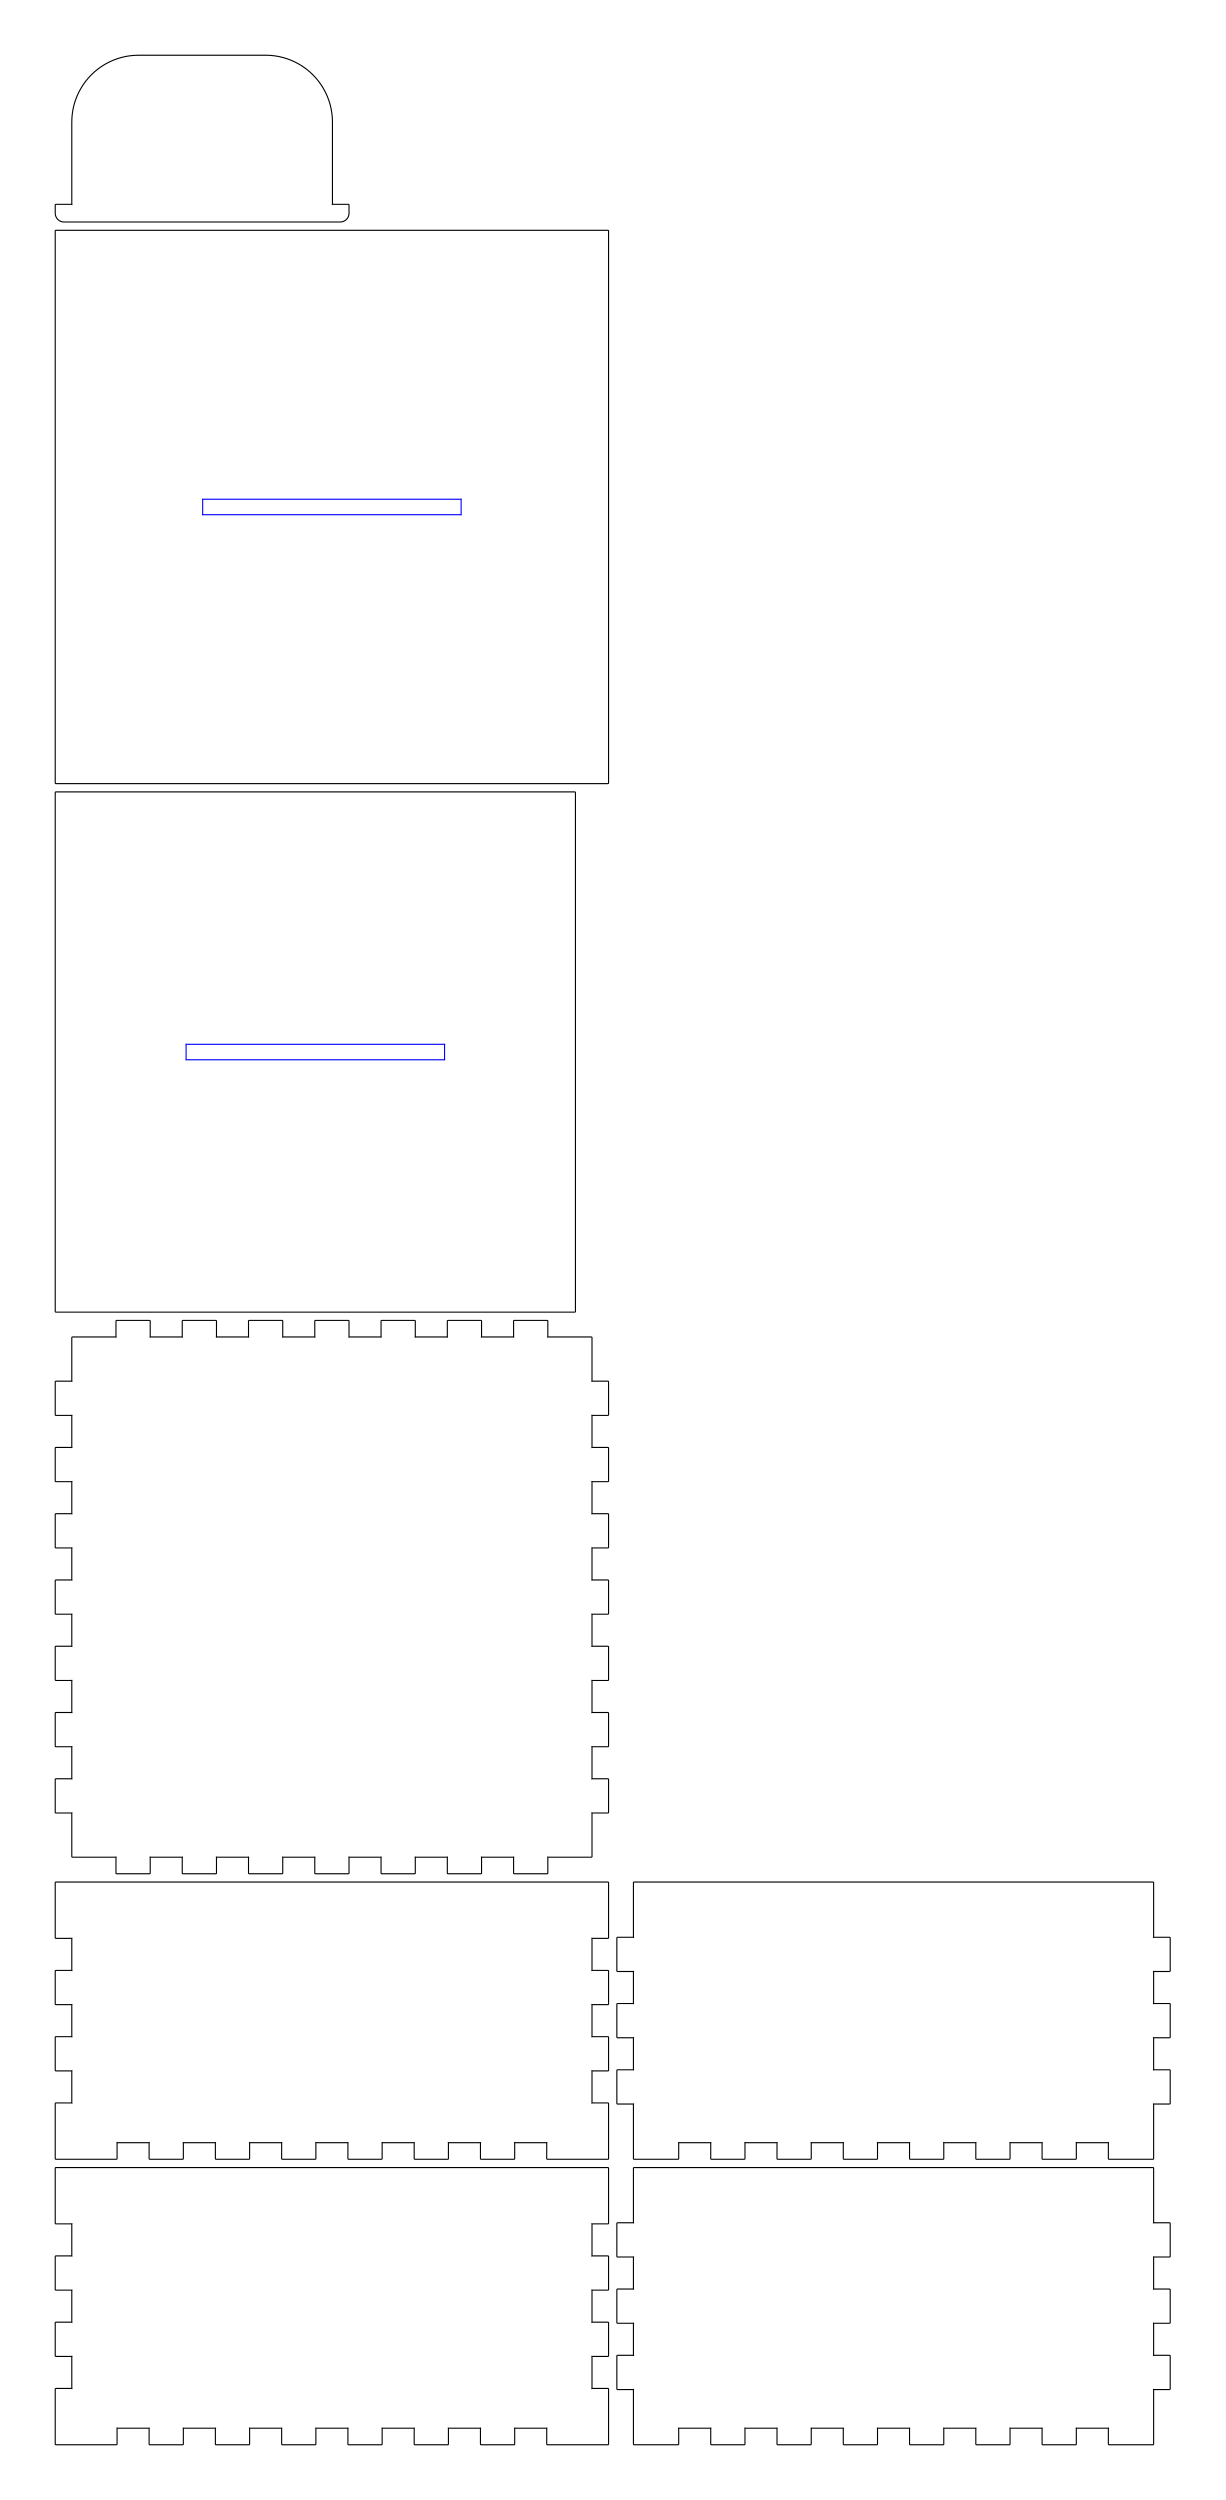
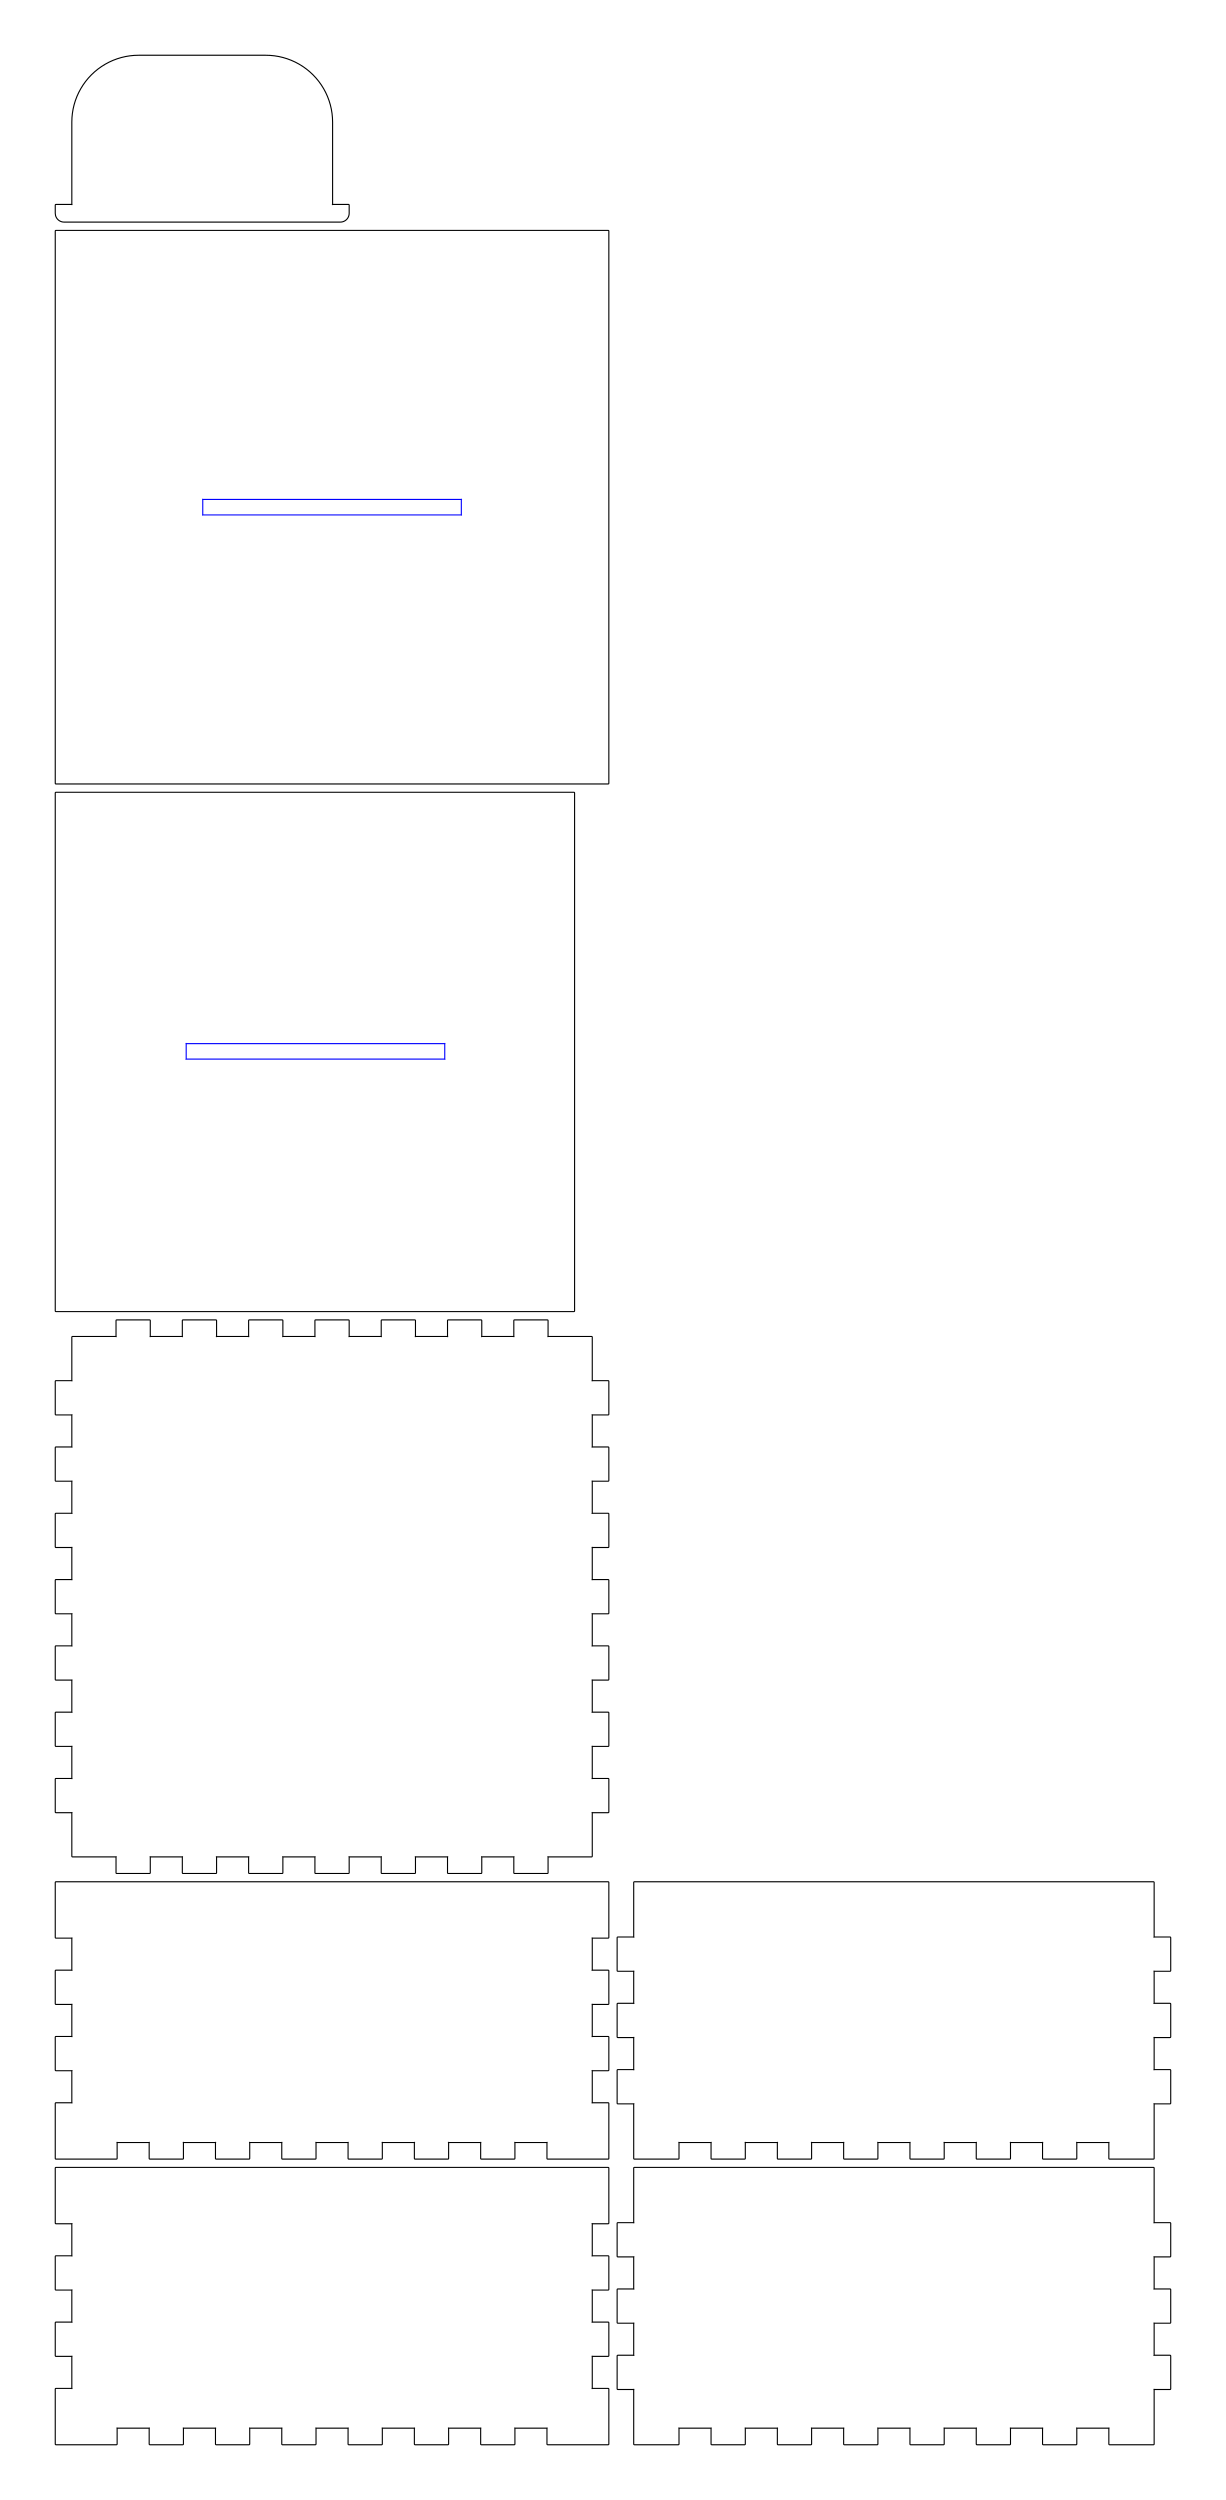
- <svg xmlns="http://www.w3.org/2000/svg" height="452.70mm" viewBox="0.0 0.0 221.90 452.70" width="221.90mm">
+ <svg xmlns="http://www.w3.org/2000/svg" height="452.50mm" viewBox="0.0 0.0 221.90 452.50" width="221.90mm">
  <g id="p-0" style="fill:none;stroke-linecap:round;stroke-linejoin:round;">
-     <path d="M 13.100 442.700 H 21.100 C 21.155 442.700 21.200 442.655 21.200 442.600 V 439.700 C 21.200 439.600 21.100 439.700 21.200 439.700 H 27.000 C 27.100 439.700 27.000 439.600 27.000 439.700 V 442.600 C 27.000 442.655 27.045 442.700 27.100 442.700 H 33.100 C 33.155 442.700 33.200 442.655 33.200 442.600 V 439.700 C 33.200 439.600 33.100 439.700 33.200 439.700 H 39.000 C 39.100 439.700 39.000 439.600 39.000 439.700 V 442.600 C 39.000 442.655 39.045 442.700 39.100 442.700 H 45.100 C 45.155 442.700 45.200 442.655 45.200 442.600 V 439.700 C 45.200 439.600 45.100 439.700 45.200 439.700 H 51.000 C 51.100 439.700 51.000 439.600 51.000 439.700 V 442.600 C 51.000 442.655 51.045 442.700 51.100 442.700 H 57.100 C 57.155 442.700 57.200 442.655 57.200 442.600 V 439.700 C 57.200 439.600 57.100 439.700 57.200 439.700 H 63.000 C 63.100 439.700 63.000 439.600 63.000 439.700 V 442.600 C 63.000 442.655 63.045 442.700 63.100 442.700 H 69.100 C 69.155 442.700 69.200 442.655 69.200 442.600 V 439.700 C 69.200 439.600 69.100 439.700 69.200 439.700 H 75.000 C 75.100 439.700 75.000 439.600 75.000 439.700 V 442.600 C 75.000 442.655 75.045 442.700 75.100 442.700 H 81.100 C 81.155 442.700 81.200 442.655 81.200 442.600 V 439.700 C 81.200 439.600 81.100 439.700 81.200 439.700 H 87.000 C 87.100 439.700 87.000 439.600 87.000 439.700 V 442.600 C 87.000 442.655 87.045 442.700 87.100 442.700 H 93.100 C 93.155 442.700 93.200 442.655 93.200 442.600 V 439.700 C 93.200 439.600 93.100 439.700 93.200 439.700 H 99.000 C 99.100 439.700 99.000 439.600 99.000 439.700 V 442.600 C 99.000 442.655 99.045 442.700 99.100 442.700 H 107.100 H 110.100 C 110.155 442.700 110.200 442.655 110.200 442.600 V 432.600 C 110.200 432.545 110.155 432.500 110.100 432.500 H 107.200 C 107.100 432.500 107.200 432.600 107.200 432.500 V 426.700 C 107.200 426.600 107.100 426.700 107.200 426.700 H 110.100 C 110.155 426.700 110.200 426.655 110.200 426.600 V 420.600 C 110.200 420.545 110.155 420.500 110.100 420.500 H 107.200 C 107.100 420.500 107.200 420.600 107.200 420.500 V 414.700 C 107.200 414.600 107.100 414.700 107.200 414.700 H 110.100 C 110.155 414.700 110.200 414.655 110.200 414.600 V 408.600 C 110.200 408.545 110.155 408.500 110.100 408.500 H 107.200 C 107.100 408.500 107.200 408.600 107.200 408.500 V 402.700 C 107.200 402.600 107.100 402.700 107.200 402.700 H 110.100 C 110.155 402.700 110.200 402.655 110.200 402.600 V 392.600 C 110.200 392.545 110.155 392.500 110.100 392.500 H 107.100 H 13.100 H 10.100 C 10.045 392.500 10.000 392.545 10.000 392.600 V 402.600 C 10.000 402.655 10.045 402.700 10.100 402.700 H 13.000 C 13.100 402.700 13.000 402.600 13.000 402.700 V 408.500 C 13.000 408.600 13.100 408.500 13.000 408.500 H 10.100 C 10.045 408.500 10.000 408.545 10.000 408.600 V 414.600 C 10.000 414.655 10.045 414.700 10.100 414.700 H 13.000 C 13.100 414.700 13.000 414.600 13.000 414.700 V 420.500 C 13.000 420.600 13.100 420.500 13.000 420.500 H 10.100 C 10.045 420.500 10.000 420.545 10.000 420.600 V 426.600 C 10.000 426.655 10.045 426.700 10.100 426.700 H 13.000 C 13.100 426.700 13.000 426.600 13.000 426.700 V 432.500 C 13.000 432.600 13.100 432.500 13.000 432.500 H 10.100 C 10.045 432.500 10.000 432.545 10.000 432.600 V 442.600 C 10.000 442.655 10.045 442.700 10.100 442.700 H 13.100 Z" stroke="rgb(0,0,0)" stroke-width="0.20" />
+     <path d="M 13.100 442.500 H 21.100 C 21.155 442.500 21.200 442.455 21.200 442.400 V 439.500 C 21.200 439.400 21.100 439.500 21.200 439.500 H 27.000 C 27.100 439.500 27.000 439.400 27.000 439.500 V 442.400 C 27.000 442.455 27.045 442.500 27.100 442.500 H 33.100 C 33.155 442.500 33.200 442.455 33.200 442.400 V 439.500 C 33.200 439.400 33.100 439.500 33.200 439.500 H 39.000 C 39.100 439.500 39.000 439.400 39.000 439.500 V 442.400 C 39.000 442.455 39.045 442.500 39.100 442.500 H 45.100 C 45.155 442.500 45.200 442.455 45.200 442.400 V 439.500 C 45.200 439.400 45.100 439.500 45.200 439.500 H 51.000 C 51.100 439.500 51.000 439.400 51.000 439.500 V 442.400 C 51.000 442.455 51.045 442.500 51.100 442.500 H 57.100 C 57.155 442.500 57.200 442.455 57.200 442.400 V 439.500 C 57.200 439.400 57.100 439.500 57.200 439.500 H 63.000 C 63.100 439.500 63.000 439.400 63.000 439.500 V 442.400 C 63.000 442.455 63.045 442.500 63.100 442.500 H 69.100 C 69.155 442.500 69.200 442.455 69.200 442.400 V 439.500 C 69.200 439.400 69.100 439.500 69.200 439.500 H 75.000 C 75.100 439.500 75.000 439.400 75.000 439.500 V 442.400 C 75.000 442.455 75.045 442.500 75.100 442.500 H 81.100 C 81.155 442.500 81.200 442.455 81.200 442.400 V 439.500 C 81.200 439.400 81.100 439.500 81.200 439.500 H 87.000 C 87.100 439.500 87.000 439.400 87.000 439.500 V 442.400 C 87.000 442.455 87.045 442.500 87.100 442.500 H 93.100 C 93.155 442.500 93.200 442.455 93.200 442.400 V 439.500 C 93.200 439.400 93.100 439.500 93.200 439.500 H 99.000 C 99.100 439.500 99.000 439.400 99.000 439.500 V 442.400 C 99.000 442.455 99.045 442.500 99.100 442.500 H 107.100 H 110.100 C 110.155 442.500 110.200 442.455 110.200 442.400 V 432.400 C 110.200 432.345 110.155 432.300 110.100 432.300 H 107.200 C 107.100 432.300 107.200 432.400 107.200 432.300 V 426.500 C 107.200 426.400 107.100 426.500 107.200 426.500 H 110.100 C 110.155 426.500 110.200 426.455 110.200 426.400 V 420.400 C 110.200 420.345 110.155 420.300 110.100 420.300 H 107.200 C 107.100 420.300 107.200 420.400 107.200 420.300 V 414.500 C 107.200 414.400 107.100 414.500 107.200 414.500 H 110.100 C 110.155 414.500 110.200 414.455 110.200 414.400 V 408.400 C 110.200 408.345 110.155 408.300 110.100 408.300 H 107.200 C 107.100 408.300 107.200 408.400 107.200 408.300 V 402.500 C 107.200 402.400 107.100 402.500 107.200 402.500 H 110.100 C 110.155 402.500 110.200 402.455 110.200 402.400 V 392.400 C 110.200 392.345 110.155 392.300 110.100 392.300 H 107.100 H 13.100 H 10.100 C 10.045 392.300 10.000 392.345 10.000 392.400 V 402.400 C 10.000 402.455 10.045 402.500 10.100 402.500 H 13.000 C 13.100 402.500 13.000 402.400 13.000 402.500 V 408.300 C 13.000 408.400 13.100 408.300 13.000 408.300 H 10.100 C 10.045 408.300 10.000 408.345 10.000 408.400 V 414.400 C 10.000 414.455 10.045 414.500 10.100 414.500 H 13.000 C 13.100 414.500 13.000 414.400 13.000 414.500 V 420.300 C 13.000 420.400 13.100 420.300 13.000 420.300 H 10.100 C 10.045 420.300 10.000 420.345 10.000 420.400 V 426.400 C 10.000 426.455 10.045 426.500 10.100 426.500 H 13.000 C 13.100 426.500 13.000 426.400 13.000 426.500 V 432.300 C 13.000 432.400 13.100 432.300 13.000 432.300 H 10.100 C 10.045 432.300 10.000 432.345 10.000 432.400 V 442.400 C 10.000 442.455 10.045 442.500 10.100 442.500 H 13.100 Z" stroke="rgb(0,0,0)" stroke-width="0.20" />
  </g>
  <g id="p-1" style="fill:none;stroke-linecap:round;stroke-linejoin:round;">
-     <path d="M 13.100 391.000 H 21.100 C 21.155 391.000 21.200 390.955 21.200 390.900 V 388.000 C 21.200 387.900 21.100 388.000 21.200 388.000 H 27.000 C 27.100 388.000 27.000 387.900 27.000 388.000 V 390.900 C 27.000 390.955 27.045 391.000 27.100 391.000 H 33.100 C 33.155 391.000 33.200 390.955 33.200 390.900 V 388.000 C 33.200 387.900 33.100 388.000 33.200 388.000 H 39.000 C 39.100 388.000 39.000 387.900 39.000 388.000 V 390.900 C 39.000 390.955 39.045 391.000 39.100 391.000 H 45.100 C 45.155 391.000 45.200 390.955 45.200 390.900 V 388.000 C 45.200 387.900 45.100 388.000 45.200 388.000 H 51.000 C 51.100 388.000 51.000 387.900 51.000 388.000 V 390.900 C 51.000 390.955 51.045 391.000 51.100 391.000 H 57.100 C 57.155 391.000 57.200 390.955 57.200 390.900 V 388.000 C 57.200 387.900 57.100 388.000 57.200 388.000 H 63.000 C 63.100 388.000 63.000 387.900 63.000 388.000 V 390.900 C 63.000 390.955 63.045 391.000 63.100 391.000 H 69.100 C 69.155 391.000 69.200 390.955 69.200 390.900 V 388.000 C 69.200 387.900 69.100 388.000 69.200 388.000 H 75.000 C 75.100 388.000 75.000 387.900 75.000 388.000 V 390.900 C 75.000 390.955 75.045 391.000 75.100 391.000 H 81.100 C 81.155 391.000 81.200 390.955 81.200 390.900 V 388.000 C 81.200 387.900 81.100 388.000 81.200 388.000 H 87.000 C 87.100 388.000 87.000 387.900 87.000 388.000 V 390.900 C 87.000 390.955 87.045 391.000 87.100 391.000 H 93.100 C 93.155 391.000 93.200 390.955 93.200 390.900 V 388.000 C 93.200 387.900 93.100 388.000 93.200 388.000 H 99.000 C 99.100 388.000 99.000 387.900 99.000 388.000 V 390.900 C 99.000 390.955 99.045 391.000 99.100 391.000 H 107.100 H 110.100 C 110.155 391.000 110.200 390.955 110.200 390.900 V 380.900 C 110.200 380.845 110.155 380.800 110.100 380.800 H 107.200 C 107.100 380.800 107.200 380.900 107.200 380.800 V 375.000 C 107.200 374.900 107.100 375.000 107.200 375.000 H 110.100 C 110.155 375.000 110.200 374.955 110.200 374.900 V 368.900 C 110.200 368.845 110.155 368.800 110.100 368.800 H 107.200 C 107.100 368.800 107.200 368.900 107.200 368.800 V 363.000 C 107.200 362.900 107.100 363.000 107.200 363.000 H 110.100 C 110.155 363.000 110.200 362.955 110.200 362.900 V 356.900 C 110.200 356.845 110.155 356.800 110.100 356.800 H 107.200 C 107.100 356.800 107.200 356.900 107.200 356.800 V 351.000 C 107.200 350.900 107.100 351.000 107.200 351.000 H 110.100 C 110.155 351.000 110.200 350.955 110.200 350.900 V 340.900 C 110.200 340.845 110.155 340.800 110.100 340.800 H 107.100 H 13.100 H 10.100 C 10.045 340.800 10.000 340.845 10.000 340.900 V 350.900 C 10.000 350.955 10.045 351.000 10.100 351.000 H 13.000 C 13.100 351.000 13.000 350.900 13.000 351.000 V 356.800 C 13.000 356.900 13.100 356.800 13.000 356.800 H 10.100 C 10.045 356.800 10.000 356.845 10.000 356.900 V 362.900 C 10.000 362.955 10.045 363.000 10.100 363.000 H 13.000 C 13.100 363.000 13.000 362.900 13.000 363.000 V 368.800 C 13.000 368.900 13.100 368.800 13.000 368.800 H 10.100 C 10.045 368.800 10.000 368.845 10.000 368.900 V 374.900 C 10.000 374.955 10.045 375.000 10.100 375.000 H 13.000 C 13.100 375.000 13.000 374.900 13.000 375.000 V 380.800 C 13.000 380.900 13.100 380.800 13.000 380.800 H 10.100 C 10.045 380.800 10.000 380.845 10.000 380.900 V 390.900 C 10.000 390.955 10.045 391.000 10.100 391.000 H 13.100 Z" stroke="rgb(0,0,0)" stroke-width="0.20" />
+     <path d="M 13.100 390.800 H 21.100 C 21.155 390.800 21.200 390.755 21.200 390.700 V 387.800 C 21.200 387.700 21.100 387.800 21.200 387.800 H 27.000 C 27.100 387.800 27.000 387.700 27.000 387.800 V 390.700 C 27.000 390.755 27.045 390.800 27.100 390.800 H 33.100 C 33.155 390.800 33.200 390.755 33.200 390.700 V 387.800 C 33.200 387.700 33.100 387.800 33.200 387.800 H 39.000 C 39.100 387.800 39.000 387.700 39.000 387.800 V 390.700 C 39.000 390.755 39.045 390.800 39.100 390.800 H 45.100 C 45.155 390.800 45.200 390.755 45.200 390.700 V 387.800 C 45.200 387.700 45.100 387.800 45.200 387.800 H 51.000 C 51.100 387.800 51.000 387.700 51.000 387.800 V 390.700 C 51.000 390.755 51.045 390.800 51.100 390.800 H 57.100 C 57.155 390.800 57.200 390.755 57.200 390.700 V 387.800 C 57.200 387.700 57.100 387.800 57.200 387.800 H 63.000 C 63.100 387.800 63.000 387.700 63.000 387.800 V 390.700 C 63.000 390.755 63.045 390.800 63.100 390.800 H 69.100 C 69.155 390.800 69.200 390.755 69.200 390.700 V 387.800 C 69.200 387.700 69.100 387.800 69.200 387.800 H 75.000 C 75.100 387.800 75.000 387.700 75.000 387.800 V 390.700 C 75.000 390.755 75.045 390.800 75.100 390.800 H 81.100 C 81.155 390.800 81.200 390.755 81.200 390.700 V 387.800 C 81.200 387.700 81.100 387.800 81.200 387.800 H 87.000 C 87.100 387.800 87.000 387.700 87.000 387.800 V 390.700 C 87.000 390.755 87.045 390.800 87.100 390.800 H 93.100 C 93.155 390.800 93.200 390.755 93.200 390.700 V 387.800 C 93.200 387.700 93.100 387.800 93.200 387.800 H 99.000 C 99.100 387.800 99.000 387.700 99.000 387.800 V 390.700 C 99.000 390.755 99.045 390.800 99.100 390.800 H 107.100 H 110.100 C 110.155 390.800 110.200 390.755 110.200 390.700 V 380.700 C 110.200 380.645 110.155 380.600 110.100 380.600 H 107.200 C 107.100 380.600 107.200 380.700 107.200 380.600 V 374.800 C 107.200 374.700 107.100 374.800 107.200 374.800 H 110.100 C 110.155 374.800 110.200 374.755 110.200 374.700 V 368.700 C 110.200 368.645 110.155 368.600 110.100 368.600 H 107.200 C 107.100 368.600 107.200 368.700 107.200 368.600 V 362.800 C 107.200 362.700 107.100 362.800 107.200 362.800 H 110.100 C 110.155 362.800 110.200 362.755 110.200 362.700 V 356.700 C 110.200 356.645 110.155 356.600 110.100 356.600 H 107.200 C 107.100 356.600 107.200 356.700 107.200 356.600 V 350.800 C 107.200 350.700 107.100 350.800 107.200 350.800 H 110.100 C 110.155 350.800 110.200 350.755 110.200 350.700 V 340.700 C 110.200 340.645 110.155 340.600 110.100 340.600 H 107.100 H 13.100 H 10.100 C 10.045 340.600 10.000 340.645 10.000 340.700 V 350.700 C 10.000 350.755 10.045 350.800 10.100 350.800 H 13.000 C 13.100 350.800 13.000 350.700 13.000 350.800 V 356.600 C 13.000 356.700 13.100 356.600 13.000 356.600 H 10.100 C 10.045 356.600 10.000 356.645 10.000 356.700 V 362.700 C 10.000 362.755 10.045 362.800 10.100 362.800 H 13.000 C 13.100 362.800 13.000 362.700 13.000 362.800 V 368.600 C 13.000 368.700 13.100 368.600 13.000 368.600 H 10.100 C 10.045 368.600 10.000 368.645 10.000 368.700 V 374.700 C 10.000 374.755 10.045 374.800 10.100 374.800 H 13.000 C 13.100 374.800 13.000 374.700 13.000 374.800 V 380.600 C 13.000 380.700 13.100 380.600 13.000 380.600 H 10.100 C 10.045 380.600 10.000 380.645 10.000 380.700 V 390.700 C 10.000 390.755 10.045 390.800 10.100 390.800 H 13.100 Z" stroke="rgb(0,0,0)" stroke-width="0.20" />
  </g>
  <g id="p-2" style="fill:none;stroke-linecap:round;stroke-linejoin:round;">
-     <path d="M 13.100 336.300 H 21.000 C 21.100 336.300 21.000 336.200 21.000 336.300 V 339.200 C 21.000 339.255 21.045 339.300 21.100 339.300 H 27.100 C 27.155 339.300 27.200 339.255 27.200 339.200 V 336.300 C 27.200 336.200 27.100 336.300 27.200 336.300 H 33.000 C 33.100 336.300 33.000 336.200 33.000 336.300 V 339.200 C 33.000 339.255 33.045 339.300 33.100 339.300 H 39.100 C 39.155 339.300 39.200 339.255 39.200 339.200 V 336.300 C 39.200 336.200 39.100 336.300 39.200 336.300 H 45.000 C 45.100 336.300 45.000 336.200 45.000 336.300 V 339.200 C 45.000 339.255 45.045 339.300 45.100 339.300 H 51.100 C 51.155 339.300 51.200 339.255 51.200 339.200 V 336.300 C 51.200 336.200 51.100 336.300 51.200 336.300 H 57.000 C 57.100 336.300 57.000 336.200 57.000 336.300 V 339.200 C 57.000 339.255 57.045 339.300 57.100 339.300 H 63.100 C 63.155 339.300 63.200 339.255 63.200 339.200 V 336.300 C 63.200 336.200 63.100 336.300 63.200 336.300 H 69.000 C 69.100 336.300 69.000 336.200 69.000 336.300 V 339.200 C 69.000 339.255 69.045 339.300 69.100 339.300 H 75.100 C 75.155 339.300 75.200 339.255 75.200 339.200 V 336.300 C 75.200 336.200 75.100 336.300 75.200 336.300 H 81.000 C 81.100 336.300 81.000 336.200 81.000 336.300 V 339.200 C 81.000 339.255 81.045 339.300 81.100 339.300 H 87.100 C 87.155 339.300 87.200 339.255 87.200 339.200 V 336.300 C 87.200 336.200 87.100 336.300 87.200 336.300 H 93.000 C 93.100 336.300 93.000 336.200 93.000 336.300 V 339.200 C 93.000 339.255 93.045 339.300 93.100 339.300 H 99.100 C 99.155 339.300 99.200 339.255 99.200 339.200 V 336.300 C 99.200 336.200 99.100 336.300 99.200 336.300 H 107.100 C 107.155 336.300 107.200 336.255 107.200 336.200 V 328.300 C 107.200 328.200 107.100 328.300 107.200 328.300 H 110.100 C 110.155 328.300 110.200 328.255 110.200 328.200 V 322.200 C 110.200 322.145 110.155 322.100 110.100 322.100 H 107.200 C 107.100 322.100 107.200 322.200 107.200 322.100 V 316.300 C 107.200 316.200 107.100 316.300 107.200 316.300 H 110.100 C 110.155 316.300 110.200 316.255 110.200 316.200 V 310.200 C 110.200 310.145 110.155 310.100 110.100 310.100 H 107.200 C 107.100 310.100 107.200 310.200 107.200 310.100 V 304.300 C 107.200 304.200 107.100 304.300 107.200 304.300 H 110.100 C 110.155 304.300 110.200 304.255 110.200 304.200 V 298.200 C 110.200 298.145 110.155 298.100 110.100 298.100 H 107.200 C 107.100 298.100 107.200 298.200 107.200 298.100 V 292.300 C 107.200 292.200 107.100 292.300 107.200 292.300 H 110.100 C 110.155 292.300 110.200 292.255 110.200 292.200 V 286.200 C 110.200 286.145 110.155 286.100 110.100 286.100 H 107.200 C 107.100 286.100 107.200 286.200 107.200 286.100 V 280.300 C 107.200 280.200 107.100 280.300 107.200 280.300 H 110.100 C 110.155 280.300 110.200 280.255 110.200 280.200 V 274.200 C 110.200 274.145 110.155 274.100 110.100 274.100 H 107.200 C 107.100 274.100 107.200 274.200 107.200 274.100 V 268.300 C 107.200 268.200 107.100 268.300 107.200 268.300 H 110.100 C 110.155 268.300 110.200 268.255 110.200 268.200 V 262.200 C 110.200 262.145 110.155 262.100 110.100 262.100 H 107.200 C 107.100 262.100 107.200 262.200 107.200 262.100 V 256.300 C 107.200 256.200 107.100 256.300 107.200 256.300 H 110.100 C 110.155 256.300 110.200 256.255 110.200 256.200 V 250.200 C 110.200 250.145 110.155 250.100 110.100 250.100 H 107.200 C 107.100 250.100 107.200 250.200 107.200 250.100 V 242.200 C 107.200 242.145 107.155 242.100 107.100 242.100 H 99.200 C 99.100 242.100 99.200 242.200 99.200 242.100 V 239.200 C 99.200 239.145 99.155 239.100 99.100 239.100 H 93.100 C 93.045 239.100 93.000 239.145 93.000 239.200 V 242.100 C 93.000 242.200 93.100 242.100 93.000 242.100 H 87.200 C 87.100 242.100 87.200 242.200 87.200 242.100 V 239.200 C 87.200 239.145 87.155 239.100 87.100 239.100 H 81.100 C 81.045 239.100 81.000 239.145 81.000 239.200 V 242.100 C 81.000 242.200 81.100 242.100 81.000 242.100 H 75.200 C 75.100 242.100 75.200 242.200 75.200 242.100 V 239.200 C 75.200 239.145 75.155 239.100 75.100 239.100 H 69.100 C 69.045 239.100 69.000 239.145 69.000 239.200 V 242.100 C 69.000 242.200 69.100 242.100 69.000 242.100 H 63.200 C 63.100 242.100 63.200 242.200 63.200 242.100 V 239.200 C 63.200 239.145 63.155 239.100 63.100 239.100 H 57.100 C 57.045 239.100 57.000 239.145 57.000 239.200 V 242.100 C 57.000 242.200 57.100 242.100 57.000 242.100 H 51.200 C 51.100 242.100 51.200 242.200 51.200 242.100 V 239.200 C 51.200 239.145 51.155 239.100 51.100 239.100 H 45.100 C 45.045 239.100 45.000 239.145 45.000 239.200 V 242.100 C 45.000 242.200 45.100 242.100 45.000 242.100 H 39.200 C 39.100 242.100 39.200 242.200 39.200 242.100 V 239.200 C 39.200 239.145 39.155 239.100 39.100 239.100 H 33.100 C 33.045 239.100 33.000 239.145 33.000 239.200 V 242.100 C 33.000 242.200 33.100 242.100 33.000 242.100 H 27.200 C 27.100 242.100 27.200 242.200 27.200 242.100 V 239.200 C 27.200 239.145 27.155 239.100 27.100 239.100 H 21.100 C 21.045 239.100 21.000 239.145 21.000 239.200 V 242.100 C 21.000 242.200 21.100 242.100 21.000 242.100 H 13.100 C 13.045 242.100 13.000 242.145 13.000 242.200 V 250.100 C 13.000 250.200 13.100 250.100 13.000 250.100 H 10.100 C 10.045 250.100 10.000 250.145 10.000 250.200 V 256.200 C 10.000 256.255 10.045 256.300 10.100 256.300 H 13.000 C 13.100 256.300 13.000 256.200 13.000 256.300 V 262.100 C 13.000 262.200 13.100 262.100 13.000 262.100 H 10.100 C 10.045 262.100 10.000 262.145 10.000 262.200 V 268.200 C 10.000 268.255 10.045 268.300 10.100 268.300 H 13.000 C 13.100 268.300 13.000 268.200 13.000 268.300 V 274.100 C 13.000 274.200 13.100 274.100 13.000 274.100 H 10.100 C 10.045 274.100 10.000 274.145 10.000 274.200 V 280.200 C 10.000 280.255 10.045 280.300 10.100 280.300 H 13.000 C 13.100 280.300 13.000 280.200 13.000 280.300 V 286.100 C 13.000 286.200 13.100 286.100 13.000 286.100 H 10.100 C 10.045 286.100 10.000 286.145 10.000 286.200 V 292.200 C 10.000 292.255 10.045 292.300 10.100 292.300 H 13.000 C 13.100 292.300 13.000 292.200 13.000 292.300 V 298.100 C 13.000 298.200 13.100 298.100 13.000 298.100 H 10.100 C 10.045 298.100 10.000 298.145 10.000 298.200 V 304.200 C 10.000 304.255 10.045 304.300 10.100 304.300 H 13.000 C 13.100 304.300 13.000 304.200 13.000 304.300 V 310.100 C 13.000 310.200 13.100 310.100 13.000 310.100 H 10.100 C 10.045 310.100 10.000 310.145 10.000 310.200 V 316.200 C 10.000 316.255 10.045 316.300 10.100 316.300 H 13.000 C 13.100 316.300 13.000 316.200 13.000 316.300 V 322.100 C 13.000 322.200 13.100 322.100 13.000 322.100 H 10.100 C 10.045 322.100 10.000 322.145 10.000 322.200 V 328.200 C 10.000 328.255 10.045 328.300 10.100 328.300 H 13.000 C 13.100 328.300 13.000 328.200 13.000 328.300 V 336.200 C 13.000 336.255 13.045 336.300 13.100 336.300 Z" stroke="rgb(0,0,0)" stroke-width="0.20" />
+     <path d="M 13.100 336.100 H 21.000 C 21.100 336.100 21.000 336.000 21.000 336.100 V 339.000 C 21.000 339.055 21.045 339.100 21.100 339.100 H 27.100 C 27.155 339.100 27.200 339.055 27.200 339.000 V 336.100 C 27.200 336.000 27.100 336.100 27.200 336.100 H 33.000 C 33.100 336.100 33.000 336.000 33.000 336.100 V 339.000 C 33.000 339.055 33.045 339.100 33.100 339.100 H 39.100 C 39.155 339.100 39.200 339.055 39.200 339.000 V 336.100 C 39.200 336.000 39.100 336.100 39.200 336.100 H 45.000 C 45.100 336.100 45.000 336.000 45.000 336.100 V 339.000 C 45.000 339.055 45.045 339.100 45.100 339.100 H 51.100 C 51.155 339.100 51.200 339.055 51.200 339.000 V 336.100 C 51.200 336.000 51.100 336.100 51.200 336.100 H 57.000 C 57.100 336.100 57.000 336.000 57.000 336.100 V 339.000 C 57.000 339.055 57.045 339.100 57.100 339.100 H 63.100 C 63.155 339.100 63.200 339.055 63.200 339.000 V 336.100 C 63.200 336.000 63.100 336.100 63.200 336.100 H 69.000 C 69.100 336.100 69.000 336.000 69.000 336.100 V 339.000 C 69.000 339.055 69.045 339.100 69.100 339.100 H 75.100 C 75.155 339.100 75.200 339.055 75.200 339.000 V 336.100 C 75.200 336.000 75.100 336.100 75.200 336.100 H 81.000 C 81.100 336.100 81.000 336.000 81.000 336.100 V 339.000 C 81.000 339.055 81.045 339.100 81.100 339.100 H 87.100 C 87.155 339.100 87.200 339.055 87.200 339.000 V 336.100 C 87.200 336.000 87.100 336.100 87.200 336.100 H 93.000 C 93.100 336.100 93.000 336.000 93.000 336.100 V 339.000 C 93.000 339.055 93.045 339.100 93.100 339.100 H 99.100 C 99.155 339.100 99.200 339.055 99.200 339.000 V 336.100 C 99.200 336.000 99.100 336.100 99.200 336.100 H 107.100 C 107.155 336.100 107.200 336.055 107.200 336.000 V 328.100 C 107.200 328.000 107.100 328.100 107.200 328.100 H 110.100 C 110.155 328.100 110.200 328.055 110.200 328.000 V 322.000 C 110.200 321.945 110.155 321.900 110.100 321.900 H 107.200 C 107.100 321.900 107.200 322.000 107.200 321.900 V 316.100 C 107.200 316.000 107.100 316.100 107.200 316.100 H 110.100 C 110.155 316.100 110.200 316.055 110.200 316.000 V 310.000 C 110.200 309.945 110.155 309.900 110.100 309.900 H 107.200 C 107.100 309.900 107.200 310.000 107.200 309.900 V 304.100 C 107.200 304.000 107.100 304.100 107.200 304.100 H 110.100 C 110.155 304.100 110.200 304.055 110.200 304.000 V 298.000 C 110.200 297.945 110.155 297.900 110.100 297.900 H 107.200 C 107.100 297.900 107.200 298.000 107.200 297.900 V 292.100 C 107.200 292.000 107.100 292.100 107.200 292.100 H 110.100 C 110.155 292.100 110.200 292.055 110.200 292.000 V 286.000 C 110.200 285.945 110.155 285.900 110.100 285.900 H 107.200 C 107.100 285.900 107.200 286.000 107.200 285.900 V 280.100 C 107.200 280.000 107.100 280.100 107.200 280.100 H 110.100 C 110.155 280.100 110.200 280.055 110.200 280.000 V 274.000 C 110.200 273.945 110.155 273.900 110.100 273.900 H 107.200 C 107.100 273.900 107.200 274.000 107.200 273.900 V 268.100 C 107.200 268.000 107.100 268.100 107.200 268.100 H 110.100 C 110.155 268.100 110.200 268.055 110.200 268.000 V 262.000 C 110.200 261.945 110.155 261.900 110.100 261.900 H 107.200 C 107.100 261.900 107.200 262.000 107.200 261.900 V 256.100 C 107.200 256.000 107.100 256.100 107.200 256.100 H 110.100 C 110.155 256.100 110.200 256.055 110.200 256.000 V 250.000 C 110.200 249.945 110.155 249.900 110.100 249.900 H 107.200 C 107.100 249.900 107.200 250.000 107.200 249.900 V 242.000 C 107.200 241.945 107.155 241.900 107.100 241.900 H 99.200 C 99.100 241.900 99.200 242.000 99.200 241.900 V 239.000 C 99.200 238.945 99.155 238.900 99.100 238.900 H 93.100 C 93.045 238.900 93.000 238.945 93.000 239.000 V 241.900 C 93.000 242.000 93.100 241.900 93.000 241.900 H 87.200 C 87.100 241.900 87.200 242.000 87.200 241.900 V 239.000 C 87.200 238.945 87.155 238.900 87.100 238.900 H 81.100 C 81.045 238.900 81.000 238.945 81.000 239.000 V 241.900 C 81.000 242.000 81.100 241.900 81.000 241.900 H 75.200 C 75.100 241.900 75.200 242.000 75.200 241.900 V 239.000 C 75.200 238.945 75.155 238.900 75.100 238.900 H 69.100 C 69.045 238.900 69.000 238.945 69.000 239.000 V 241.900 C 69.000 242.000 69.100 241.900 69.000 241.900 H 63.200 C 63.100 241.900 63.200 242.000 63.200 241.900 V 239.000 C 63.200 238.945 63.155 238.900 63.100 238.900 H 57.100 C 57.045 238.900 57.000 238.945 57.000 239.000 V 241.900 C 57.000 242.000 57.100 241.900 57.000 241.900 H 51.200 C 51.100 241.900 51.200 242.000 51.200 241.900 V 239.000 C 51.200 238.945 51.155 238.900 51.100 238.900 H 45.100 C 45.045 238.900 45.000 238.945 45.000 239.000 V 241.900 C 45.000 242.000 45.100 241.900 45.000 241.900 H 39.200 C 39.100 241.900 39.200 242.000 39.200 241.900 V 239.000 C 39.200 238.945 39.155 238.900 39.100 238.900 H 33.100 C 33.045 238.900 33.000 238.945 33.000 239.000 V 241.900 C 33.000 242.000 33.100 241.900 33.000 241.900 H 27.200 C 27.100 241.900 27.200 242.000 27.200 241.900 V 239.000 C 27.200 238.945 27.155 238.900 27.100 238.900 H 21.100 C 21.045 238.900 21.000 238.945 21.000 239.000 V 241.900 C 21.000 242.000 21.100 241.900 21.000 241.900 H 13.100 C 13.045 241.900 13.000 241.945 13.000 242.000 V 249.900 C 13.000 250.000 13.100 249.900 13.000 249.900 H 10.100 C 10.045 249.900 10.000 249.945 10.000 250.000 V 256.000 C 10.000 256.055 10.045 256.100 10.100 256.100 H 13.000 C 13.100 256.100 13.000 256.000 13.000 256.100 V 261.900 C 13.000 262.000 13.100 261.900 13.000 261.900 H 10.100 C 10.045 261.900 10.000 261.945 10.000 262.000 V 268.000 C 10.000 268.055 10.045 268.100 10.100 268.100 H 13.000 C 13.100 268.100 13.000 268.000 13.000 268.100 V 273.900 C 13.000 274.000 13.100 273.900 13.000 273.900 H 10.100 C 10.045 273.900 10.000 273.945 10.000 274.000 V 280.000 C 10.000 280.055 10.045 280.100 10.100 280.100 H 13.000 C 13.100 280.100 13.000 280.000 13.000 280.100 V 285.900 C 13.000 286.000 13.100 285.900 13.000 285.900 H 10.100 C 10.045 285.900 10.000 285.945 10.000 286.000 V 292.000 C 10.000 292.055 10.045 292.100 10.100 292.100 H 13.000 C 13.100 292.100 13.000 292.000 13.000 292.100 V 297.900 C 13.000 298.000 13.100 297.900 13.000 297.900 H 10.100 C 10.045 297.900 10.000 297.945 10.000 298.000 V 304.000 C 10.000 304.055 10.045 304.100 10.100 304.100 H 13.000 C 13.100 304.100 13.000 304.000 13.000 304.100 V 309.900 C 13.000 310.000 13.100 309.900 13.000 309.900 H 10.100 C 10.045 309.900 10.000 309.945 10.000 310.000 V 316.000 C 10.000 316.055 10.045 316.100 10.100 316.100 H 13.000 C 13.100 316.100 13.000 316.000 13.000 316.100 V 321.900 C 13.000 322.000 13.100 321.900 13.000 321.900 H 10.100 C 10.045 321.900 10.000 321.945 10.000 322.000 V 328.000 C 10.000 328.055 10.045 328.100 10.100 328.100 H 13.000 C 13.100 328.100 13.000 328.000 13.000 328.100 V 336.000 C 13.000 336.055 13.045 336.100 13.100 336.100 Z" stroke="rgb(0,0,0)" stroke-width="0.20" />
  </g>
  <g id="p-3" style="fill:none;stroke-linecap:round;stroke-linejoin:round;">
-     <path d="M 57.100 191.900 H 33.700 C 33.600 191.900 33.700 192.000 33.700 191.900 V 189.100 C 33.700 189.000 33.600 189.100 33.700 189.100 H 80.500 C 80.600 189.100 80.500 189.000 80.500 189.100 V 191.900 C 80.500 192.000 80.600 191.900 80.500 191.900 H 57.100 Z" stroke="rgb(0,0,255)" stroke-width="0.20" />
-     <path d="M 10.100 237.600 H 104.100 C 104.155 237.600 104.200 237.555 104.200 237.500 V 143.500 C 104.200 143.445 104.155 143.400 104.100 143.400 H 10.100 C 10.045 143.400 10.000 143.445 10.000 143.500 V 237.500 C 10.000 237.555 10.045 237.600 10.100 237.600 Z" stroke="rgb(0,0,0)" stroke-width="0.20" />
+     <path d="M 57.100 191.700 H 33.700 C 33.600 191.700 33.700 191.800 33.700 191.700 V 188.900 C 33.700 188.800 33.600 188.900 33.700 188.900 H 80.500 C 80.600 188.900 80.500 188.800 80.500 188.900 V 191.700 C 80.500 191.800 80.600 191.700 80.500 191.700 H 57.100 Z" stroke="rgb(0,0,255)" stroke-width="0.20" />
+     <path d="M 10.100 237.400 H 103.900 C 103.955 237.400 104.000 237.355 104.000 237.300 V 143.500 C 104.000 143.445 103.955 143.400 103.900 143.400 H 10.100 C 10.045 143.400 10.000 143.445 10.000 143.500 V 237.300 C 10.000 237.355 10.045 237.400 10.100 237.400 Z" stroke="rgb(0,0,0)" stroke-width="0.20" />
  </g>
  <g id="p-4" style="fill:none;stroke-linecap:round;stroke-linejoin:round;">
    <path d="M 60.100 93.200 H 36.700 C 36.600 93.200 36.700 93.300 36.700 93.200 V 90.400 C 36.700 90.300 36.600 90.400 36.700 90.400 H 83.500 C 83.600 90.400 83.500 90.300 83.500 90.400 V 93.200 C 83.500 93.300 83.600 93.200 83.500 93.200 H 60.100 Z" stroke="rgb(0,0,255)" stroke-width="0.20" />
    <path d="M 13.100 141.900 H 107.100 H 110.100 C 110.155 141.900 110.200 141.855 110.200 141.800 V 138.800 V 44.800 V 41.800 C 110.200 41.745 110.155 41.700 110.100 41.700 H 107.100 H 13.100 H 10.100 C 10.045 41.700 10.000 41.745 10.000 41.800 V 44.800 V 138.800 V 141.800 C 10.000 141.855 10.045 141.900 10.100 141.900 H 13.100 Z" stroke="rgb(0,0,0)" stroke-width="0.20" />
  </g>
  <g id="p-5" style="fill:none;stroke-linecap:round;stroke-linejoin:round;">
    <path d="M 11.600 40.200 H 61.600 C 61.881 40.200 62.157 40.126 62.400 39.986 C 62.643 39.845 62.845 39.643 62.986 39.400 C 63.126 39.157 63.200 38.881 63.200 38.600 V 37.100 C 63.200 37.045 63.155 37.000 63.100 37.000 H 60.200 C 60.100 37.000 60.200 37.100 60.200 37.000 V 22.100 C 60.200 19.976 59.641 17.889 58.579 16.050 C 57.517 14.211 55.989 12.683 54.150 11.621 C 52.311 10.559 50.224 10.000 48.100 10.000 H 25.100 C 22.976 10.000 20.889 10.559 19.050 11.621 C 17.211 12.683 15.683 14.211 14.621 16.050 C 13.559 17.889 13.000 19.976 13.000 22.100 V 37.000 C 13.000 37.100 13.100 37.000 13.000 37.000 H 10.100 C 10.045 37.000 10.000 37.045 10.000 37.100 V 38.600 C 10.000 38.881 10.074 39.157 10.214 39.400 C 10.355 39.643 10.557 39.845 10.800 39.986 C 11.043 40.126 11.319 40.200 11.600 40.200 Z" stroke="rgb(0,0,0)" stroke-width="0.20" />
  </g>
  <g id="p-6" style="fill:none;stroke-linecap:round;stroke-linejoin:round;">
-     <path d="M 114.800 442.700 H 122.800 C 122.855 442.700 122.900 442.655 122.900 442.600 V 439.700 C 122.900 439.600 122.800 439.700 122.900 439.700 H 128.700 C 128.800 439.700 128.700 439.600 128.700 439.700 V 442.600 C 128.700 442.655 128.745 442.700 128.800 442.700 H 134.800 C 134.855 442.700 134.900 442.655 134.900 442.600 V 439.700 C 134.900 439.600 134.800 439.700 134.900 439.700 H 140.700 C 140.800 439.700 140.700 439.600 140.700 439.700 V 442.600 C 140.700 442.655 140.745 442.700 140.800 442.700 H 146.800 C 146.855 442.700 146.900 442.655 146.900 442.600 V 439.700 C 146.900 439.600 146.800 439.700 146.900 439.700 H 152.700 C 152.800 439.700 152.700 439.600 152.700 439.700 V 442.600 C 152.700 442.655 152.745 442.700 152.800 442.700 H 158.800 C 158.855 442.700 158.900 442.655 158.900 442.600 V 439.700 C 158.900 439.600 158.800 439.700 158.900 439.700 H 164.700 C 164.800 439.700 164.700 439.600 164.700 439.700 V 442.600 C 164.700 442.655 164.745 442.700 164.800 442.700 H 170.800 C 170.855 442.700 170.900 442.655 170.900 442.600 V 439.700 C 170.900 439.600 170.800 439.700 170.900 439.700 H 176.700 C 176.800 439.700 176.700 439.600 176.700 439.700 V 442.600 C 176.700 442.655 176.745 442.700 176.800 442.700 H 182.800 C 182.855 442.700 182.900 442.655 182.900 442.600 V 439.700 C 182.900 439.600 182.800 439.700 182.900 439.700 H 188.700 C 188.800 439.700 188.700 439.600 188.700 439.700 V 442.600 C 188.700 442.655 188.745 442.700 188.800 442.700 H 194.800 C 194.855 442.700 194.900 442.655 194.900 442.600 V 439.700 C 194.900 439.600 194.800 439.700 194.900 439.700 H 200.700 C 200.800 439.700 200.700 439.600 200.700 439.700 V 442.600 C 200.700 442.655 200.745 442.700 200.800 442.700 H 208.800 C 208.855 442.700 208.900 442.655 208.900 442.600 V 432.700 C 208.900 432.600 208.800 432.700 208.900 432.700 H 211.800 C 211.855 432.700 211.900 432.655 211.900 432.600 V 426.600 C 211.900 426.545 211.855 426.500 211.800 426.500 H 208.900 C 208.800 426.500 208.900 426.600 208.900 426.500 V 420.700 C 208.900 420.600 208.800 420.700 208.900 420.700 H 211.800 C 211.855 420.700 211.900 420.655 211.900 420.600 V 414.600 C 211.900 414.545 211.855 414.500 211.800 414.500 H 208.900 C 208.800 414.500 208.900 414.600 208.900 414.500 V 408.700 C 208.900 408.600 208.800 408.700 208.900 408.700 H 211.800 C 211.855 408.700 211.900 408.655 211.900 408.600 V 402.600 C 211.900 402.545 211.855 402.500 211.800 402.500 H 208.900 C 208.800 402.500 208.900 402.600 208.900 402.500 V 392.600 C 208.900 392.545 208.855 392.500 208.800 392.500 H 114.800 C 114.745 392.500 114.700 392.545 114.700 392.600 V 402.500 C 114.700 402.600 114.800 402.500 114.700 402.500 H 111.800 C 111.745 402.500 111.700 402.545 111.700 402.600 V 408.600 C 111.700 408.655 111.745 408.700 111.800 408.700 H 114.700 C 114.800 408.700 114.700 408.600 114.700 408.700 V 414.500 C 114.700 414.600 114.800 414.500 114.700 414.500 H 111.800 C 111.745 414.500 111.700 414.545 111.700 414.600 V 420.600 C 111.700 420.655 111.745 420.700 111.800 420.700 H 114.700 C 114.800 420.700 114.700 420.600 114.700 420.700 V 426.500 C 114.700 426.600 114.800 426.500 114.700 426.500 H 111.800 C 111.745 426.500 111.700 426.545 111.700 426.600 V 432.600 C 111.700 432.655 111.745 432.700 111.800 432.700 H 114.700 C 114.800 432.700 114.700 432.600 114.700 432.700 V 442.600 C 114.700 442.655 114.745 442.700 114.800 442.700 Z" stroke="rgb(0,0,0)" stroke-width="0.20" />
+     <path d="M 114.800 442.500 H 122.800 C 122.855 442.500 122.900 442.455 122.900 442.400 V 439.500 C 122.900 439.400 122.800 439.500 122.900 439.500 H 128.700 C 128.800 439.500 128.700 439.400 128.700 439.500 V 442.400 C 128.700 442.455 128.745 442.500 128.800 442.500 H 134.800 C 134.855 442.500 134.900 442.455 134.900 442.400 V 439.500 C 134.900 439.400 134.800 439.500 134.900 439.500 H 140.700 C 140.800 439.500 140.700 439.400 140.700 439.500 V 442.400 C 140.700 442.455 140.745 442.500 140.800 442.500 H 146.800 C 146.855 442.500 146.900 442.455 146.900 442.400 V 439.500 C 146.900 439.400 146.800 439.500 146.900 439.500 H 152.700 C 152.800 439.500 152.700 439.400 152.700 439.500 V 442.400 C 152.700 442.455 152.745 442.500 152.800 442.500 H 158.800 C 158.855 442.500 158.900 442.455 158.900 442.400 V 439.500 C 158.900 439.400 158.800 439.500 158.900 439.500 H 164.700 C 164.800 439.500 164.700 439.400 164.700 439.500 V 442.400 C 164.700 442.455 164.745 442.500 164.800 442.500 H 170.800 C 170.855 442.500 170.900 442.455 170.900 442.400 V 439.500 C 170.900 439.400 170.800 439.500 170.900 439.500 H 176.700 C 176.800 439.500 176.700 439.400 176.700 439.500 V 442.400 C 176.700 442.455 176.745 442.500 176.800 442.500 H 182.800 C 182.855 442.500 182.900 442.455 182.900 442.400 V 439.500 C 182.900 439.400 182.800 439.500 182.900 439.500 H 188.700 C 188.800 439.500 188.700 439.400 188.700 439.500 V 442.400 C 188.700 442.455 188.745 442.500 188.800 442.500 H 194.800 C 194.855 442.500 194.900 442.455 194.900 442.400 V 439.500 C 194.900 439.400 194.800 439.500 194.900 439.500 H 200.700 C 200.800 439.500 200.700 439.400 200.700 439.500 V 442.400 C 200.700 442.455 200.745 442.500 200.800 442.500 H 208.800 C 208.855 442.500 208.900 442.455 208.900 442.400 V 432.500 C 208.900 432.400 208.800 432.500 208.900 432.500 H 211.800 C 211.855 432.500 211.900 432.455 211.900 432.400 V 426.400 C 211.900 426.345 211.855 426.300 211.800 426.300 H 208.900 C 208.800 426.300 208.900 426.400 208.900 426.300 V 420.500 C 208.900 420.400 208.800 420.500 208.900 420.500 H 211.800 C 211.855 420.500 211.900 420.455 211.900 420.400 V 414.400 C 211.900 414.345 211.855 414.300 211.800 414.300 H 208.900 C 208.800 414.300 208.900 414.400 208.900 414.300 V 408.500 C 208.900 408.400 208.800 408.500 208.900 408.500 H 211.800 C 211.855 408.500 211.900 408.455 211.900 408.400 V 402.400 C 211.900 402.345 211.855 402.300 211.800 402.300 H 208.900 C 208.800 402.300 208.900 402.400 208.900 402.300 V 392.400 C 208.900 392.345 208.855 392.300 208.800 392.300 H 114.800 C 114.745 392.300 114.700 392.345 114.700 392.400 V 402.300 C 114.700 402.400 114.800 402.300 114.700 402.300 H 111.800 C 111.745 402.300 111.700 402.345 111.700 402.400 V 408.400 C 111.700 408.455 111.745 408.500 111.800 408.500 H 114.700 C 114.800 408.500 114.700 408.400 114.700 408.500 V 414.300 C 114.700 414.400 114.800 414.300 114.700 414.300 H 111.800 C 111.745 414.300 111.700 414.345 111.700 414.400 V 420.400 C 111.700 420.455 111.745 420.500 111.800 420.500 H 114.700 C 114.800 420.500 114.700 420.400 114.700 420.500 V 426.300 C 114.700 426.400 114.800 426.300 114.700 426.300 H 111.800 C 111.745 426.300 111.700 426.345 111.700 426.400 V 432.400 C 111.700 432.455 111.745 432.500 111.800 432.500 H 114.700 C 114.800 432.500 114.700 432.400 114.700 432.500 V 442.400 C 114.700 442.455 114.745 442.500 114.800 442.500 Z" stroke="rgb(0,0,0)" stroke-width="0.20" />
  </g>
  <g id="p-7" style="fill:none;stroke-linecap:round;stroke-linejoin:round;">
-     <path d="M 114.800 391.000 H 122.800 C 122.855 391.000 122.900 390.955 122.900 390.900 V 388.000 C 122.900 387.900 122.800 388.000 122.900 388.000 H 128.700 C 128.800 388.000 128.700 387.900 128.700 388.000 V 390.900 C 128.700 390.955 128.745 391.000 128.800 391.000 H 134.800 C 134.855 391.000 134.900 390.955 134.900 390.900 V 388.000 C 134.900 387.900 134.800 388.000 134.900 388.000 H 140.700 C 140.800 388.000 140.700 387.900 140.700 388.000 V 390.900 C 140.700 390.955 140.745 391.000 140.800 391.000 H 146.800 C 146.855 391.000 146.900 390.955 146.900 390.900 V 388.000 C 146.900 387.900 146.800 388.000 146.900 388.000 H 152.700 C 152.800 388.000 152.700 387.900 152.700 388.000 V 390.900 C 152.700 390.955 152.745 391.000 152.800 391.000 H 158.800 C 158.855 391.000 158.900 390.955 158.900 390.900 V 388.000 C 158.900 387.900 158.800 388.000 158.900 388.000 H 164.700 C 164.800 388.000 164.700 387.900 164.700 388.000 V 390.900 C 164.700 390.955 164.745 391.000 164.800 391.000 H 170.800 C 170.855 391.000 170.900 390.955 170.900 390.900 V 388.000 C 170.900 387.900 170.800 388.000 170.900 388.000 H 176.700 C 176.800 388.000 176.700 387.900 176.700 388.000 V 390.900 C 176.700 390.955 176.745 391.000 176.800 391.000 H 182.800 C 182.855 391.000 182.900 390.955 182.900 390.900 V 388.000 C 182.900 387.900 182.800 388.000 182.900 388.000 H 188.700 C 188.800 388.000 188.700 387.900 188.700 388.000 V 390.900 C 188.700 390.955 188.745 391.000 188.800 391.000 H 194.800 C 194.855 391.000 194.900 390.955 194.900 390.900 V 388.000 C 194.900 387.900 194.800 388.000 194.900 388.000 H 200.700 C 200.800 388.000 200.700 387.900 200.700 388.000 V 390.900 C 200.700 390.955 200.745 391.000 200.800 391.000 H 208.800 C 208.855 391.000 208.900 390.955 208.900 390.900 V 381.000 C 208.900 380.900 208.800 381.000 208.900 381.000 H 211.800 C 211.855 381.000 211.900 380.955 211.900 380.900 V 374.900 C 211.900 374.845 211.855 374.800 211.800 374.800 H 208.900 C 208.800 374.800 208.900 374.900 208.900 374.800 V 369.000 C 208.900 368.900 208.800 369.000 208.900 369.000 H 211.800 C 211.855 369.000 211.900 368.955 211.900 368.900 V 362.900 C 211.900 362.845 211.855 362.800 211.800 362.800 H 208.900 C 208.800 362.800 208.900 362.900 208.900 362.800 V 357.000 C 208.900 356.900 208.800 357.000 208.900 357.000 H 211.800 C 211.855 357.000 211.900 356.955 211.900 356.900 V 350.900 C 211.900 350.845 211.855 350.800 211.800 350.800 H 208.900 C 208.800 350.800 208.900 350.900 208.900 350.800 V 340.900 C 208.900 340.845 208.855 340.800 208.800 340.800 H 114.800 C 114.745 340.800 114.700 340.845 114.700 340.900 V 350.800 C 114.700 350.900 114.800 350.800 114.700 350.800 H 111.800 C 111.745 350.800 111.700 350.845 111.700 350.900 V 356.900 C 111.700 356.955 111.745 357.000 111.800 357.000 H 114.700 C 114.800 357.000 114.700 356.900 114.700 357.000 V 362.800 C 114.700 362.900 114.800 362.800 114.700 362.800 H 111.800 C 111.745 362.800 111.700 362.845 111.700 362.900 V 368.900 C 111.700 368.955 111.745 369.000 111.800 369.000 H 114.700 C 114.800 369.000 114.700 368.900 114.700 369.000 V 374.800 C 114.700 374.900 114.800 374.800 114.700 374.800 H 111.800 C 111.745 374.800 111.700 374.845 111.700 374.900 V 380.900 C 111.700 380.955 111.745 381.000 111.800 381.000 H 114.700 C 114.800 381.000 114.700 380.900 114.700 381.000 V 390.900 C 114.700 390.955 114.745 391.000 114.800 391.000 Z" stroke="rgb(0,0,0)" stroke-width="0.20" />
+     <path d="M 114.800 390.800 H 122.800 C 122.855 390.800 122.900 390.755 122.900 390.700 V 387.800 C 122.900 387.700 122.800 387.800 122.900 387.800 H 128.700 C 128.800 387.800 128.700 387.700 128.700 387.800 V 390.700 C 128.700 390.755 128.745 390.800 128.800 390.800 H 134.800 C 134.855 390.800 134.900 390.755 134.900 390.700 V 387.800 C 134.900 387.700 134.800 387.800 134.900 387.800 H 140.700 C 140.800 387.800 140.700 387.700 140.700 387.800 V 390.700 C 140.700 390.755 140.745 390.800 140.800 390.800 H 146.800 C 146.855 390.800 146.900 390.755 146.900 390.700 V 387.800 C 146.900 387.700 146.800 387.800 146.900 387.800 H 152.700 C 152.800 387.800 152.700 387.700 152.700 387.800 V 390.700 C 152.700 390.755 152.745 390.800 152.800 390.800 H 158.800 C 158.855 390.800 158.900 390.755 158.900 390.700 V 387.800 C 158.900 387.700 158.800 387.800 158.900 387.800 H 164.700 C 164.800 387.800 164.700 387.700 164.700 387.800 V 390.700 C 164.700 390.755 164.745 390.800 164.800 390.800 H 170.800 C 170.855 390.800 170.900 390.755 170.900 390.700 V 387.800 C 170.900 387.700 170.800 387.800 170.900 387.800 H 176.700 C 176.800 387.800 176.700 387.700 176.700 387.800 V 390.700 C 176.700 390.755 176.745 390.800 176.800 390.800 H 182.800 C 182.855 390.800 182.900 390.755 182.900 390.700 V 387.800 C 182.900 387.700 182.800 387.800 182.900 387.800 H 188.700 C 188.800 387.800 188.700 387.700 188.700 387.800 V 390.700 C 188.700 390.755 188.745 390.800 188.800 390.800 H 194.800 C 194.855 390.800 194.900 390.755 194.900 390.700 V 387.800 C 194.900 387.700 194.800 387.800 194.900 387.800 H 200.700 C 200.800 387.800 200.700 387.700 200.700 387.800 V 390.700 C 200.700 390.755 200.745 390.800 200.800 390.800 H 208.800 C 208.855 390.800 208.900 390.755 208.900 390.700 V 380.800 C 208.900 380.700 208.800 380.800 208.900 380.800 H 211.800 C 211.855 380.800 211.900 380.755 211.900 380.700 V 374.700 C 211.900 374.645 211.855 374.600 211.800 374.600 H 208.900 C 208.800 374.600 208.900 374.700 208.900 374.600 V 368.800 C 208.900 368.700 208.800 368.800 208.900 368.800 H 211.800 C 211.855 368.800 211.900 368.755 211.900 368.700 V 362.700 C 211.900 362.645 211.855 362.600 211.800 362.600 H 208.900 C 208.800 362.600 208.900 362.700 208.900 362.600 V 356.800 C 208.900 356.700 208.800 356.800 208.900 356.800 H 211.800 C 211.855 356.800 211.900 356.755 211.900 356.700 V 350.700 C 211.900 350.645 211.855 350.600 211.800 350.600 H 208.900 C 208.800 350.600 208.900 350.700 208.900 350.600 V 340.700 C 208.900 340.645 208.855 340.600 208.800 340.600 H 114.800 C 114.745 340.600 114.700 340.645 114.700 340.700 V 350.600 C 114.700 350.700 114.800 350.600 114.700 350.600 H 111.800 C 111.745 350.600 111.700 350.645 111.700 350.700 V 356.700 C 111.700 356.755 111.745 356.800 111.800 356.800 H 114.700 C 114.800 356.800 114.700 356.700 114.700 356.800 V 362.600 C 114.700 362.700 114.800 362.600 114.700 362.600 H 111.800 C 111.745 362.600 111.700 362.645 111.700 362.700 V 368.700 C 111.700 368.755 111.745 368.800 111.800 368.800 H 114.700 C 114.800 368.800 114.700 368.700 114.700 368.800 V 374.600 C 114.700 374.700 114.800 374.600 114.700 374.600 H 111.800 C 111.745 374.600 111.700 374.645 111.700 374.700 V 380.700 C 111.700 380.755 111.745 380.800 111.800 380.800 H 114.700 C 114.800 380.800 114.700 380.700 114.700 380.800 V 390.700 C 114.700 390.755 114.745 390.800 114.800 390.800 Z" stroke="rgb(0,0,0)" stroke-width="0.20" />
  </g>
</svg>
